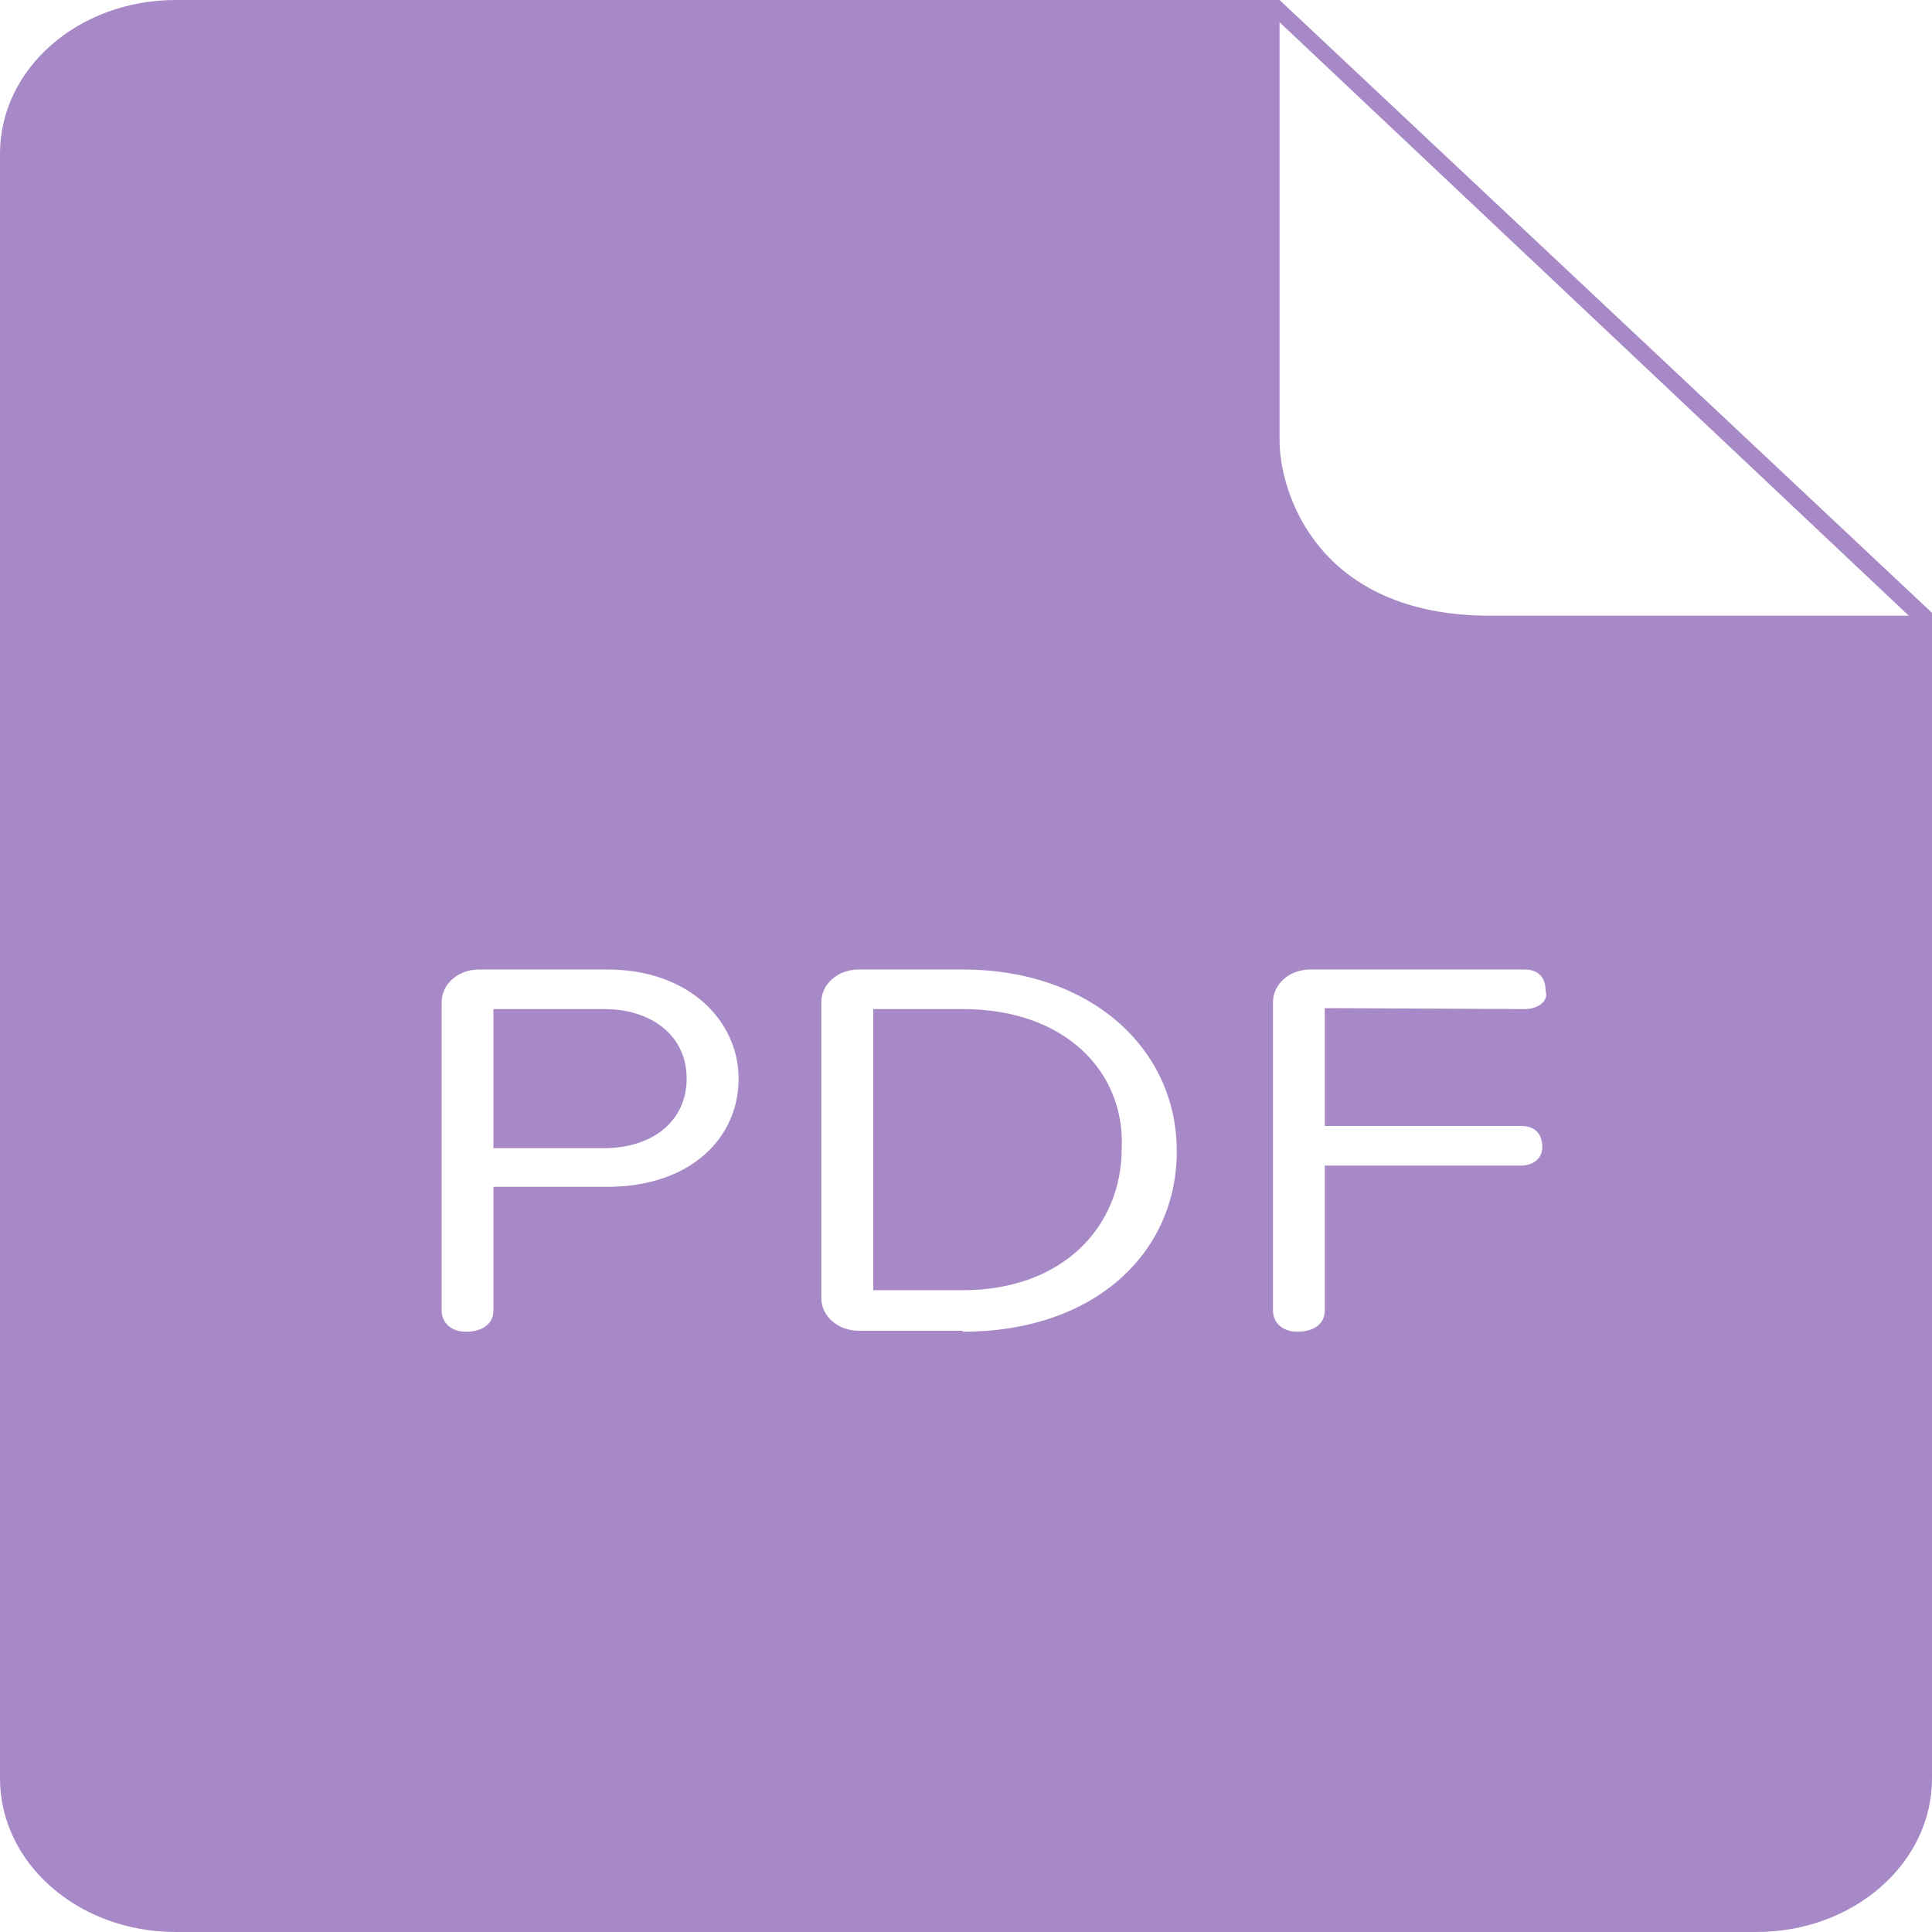
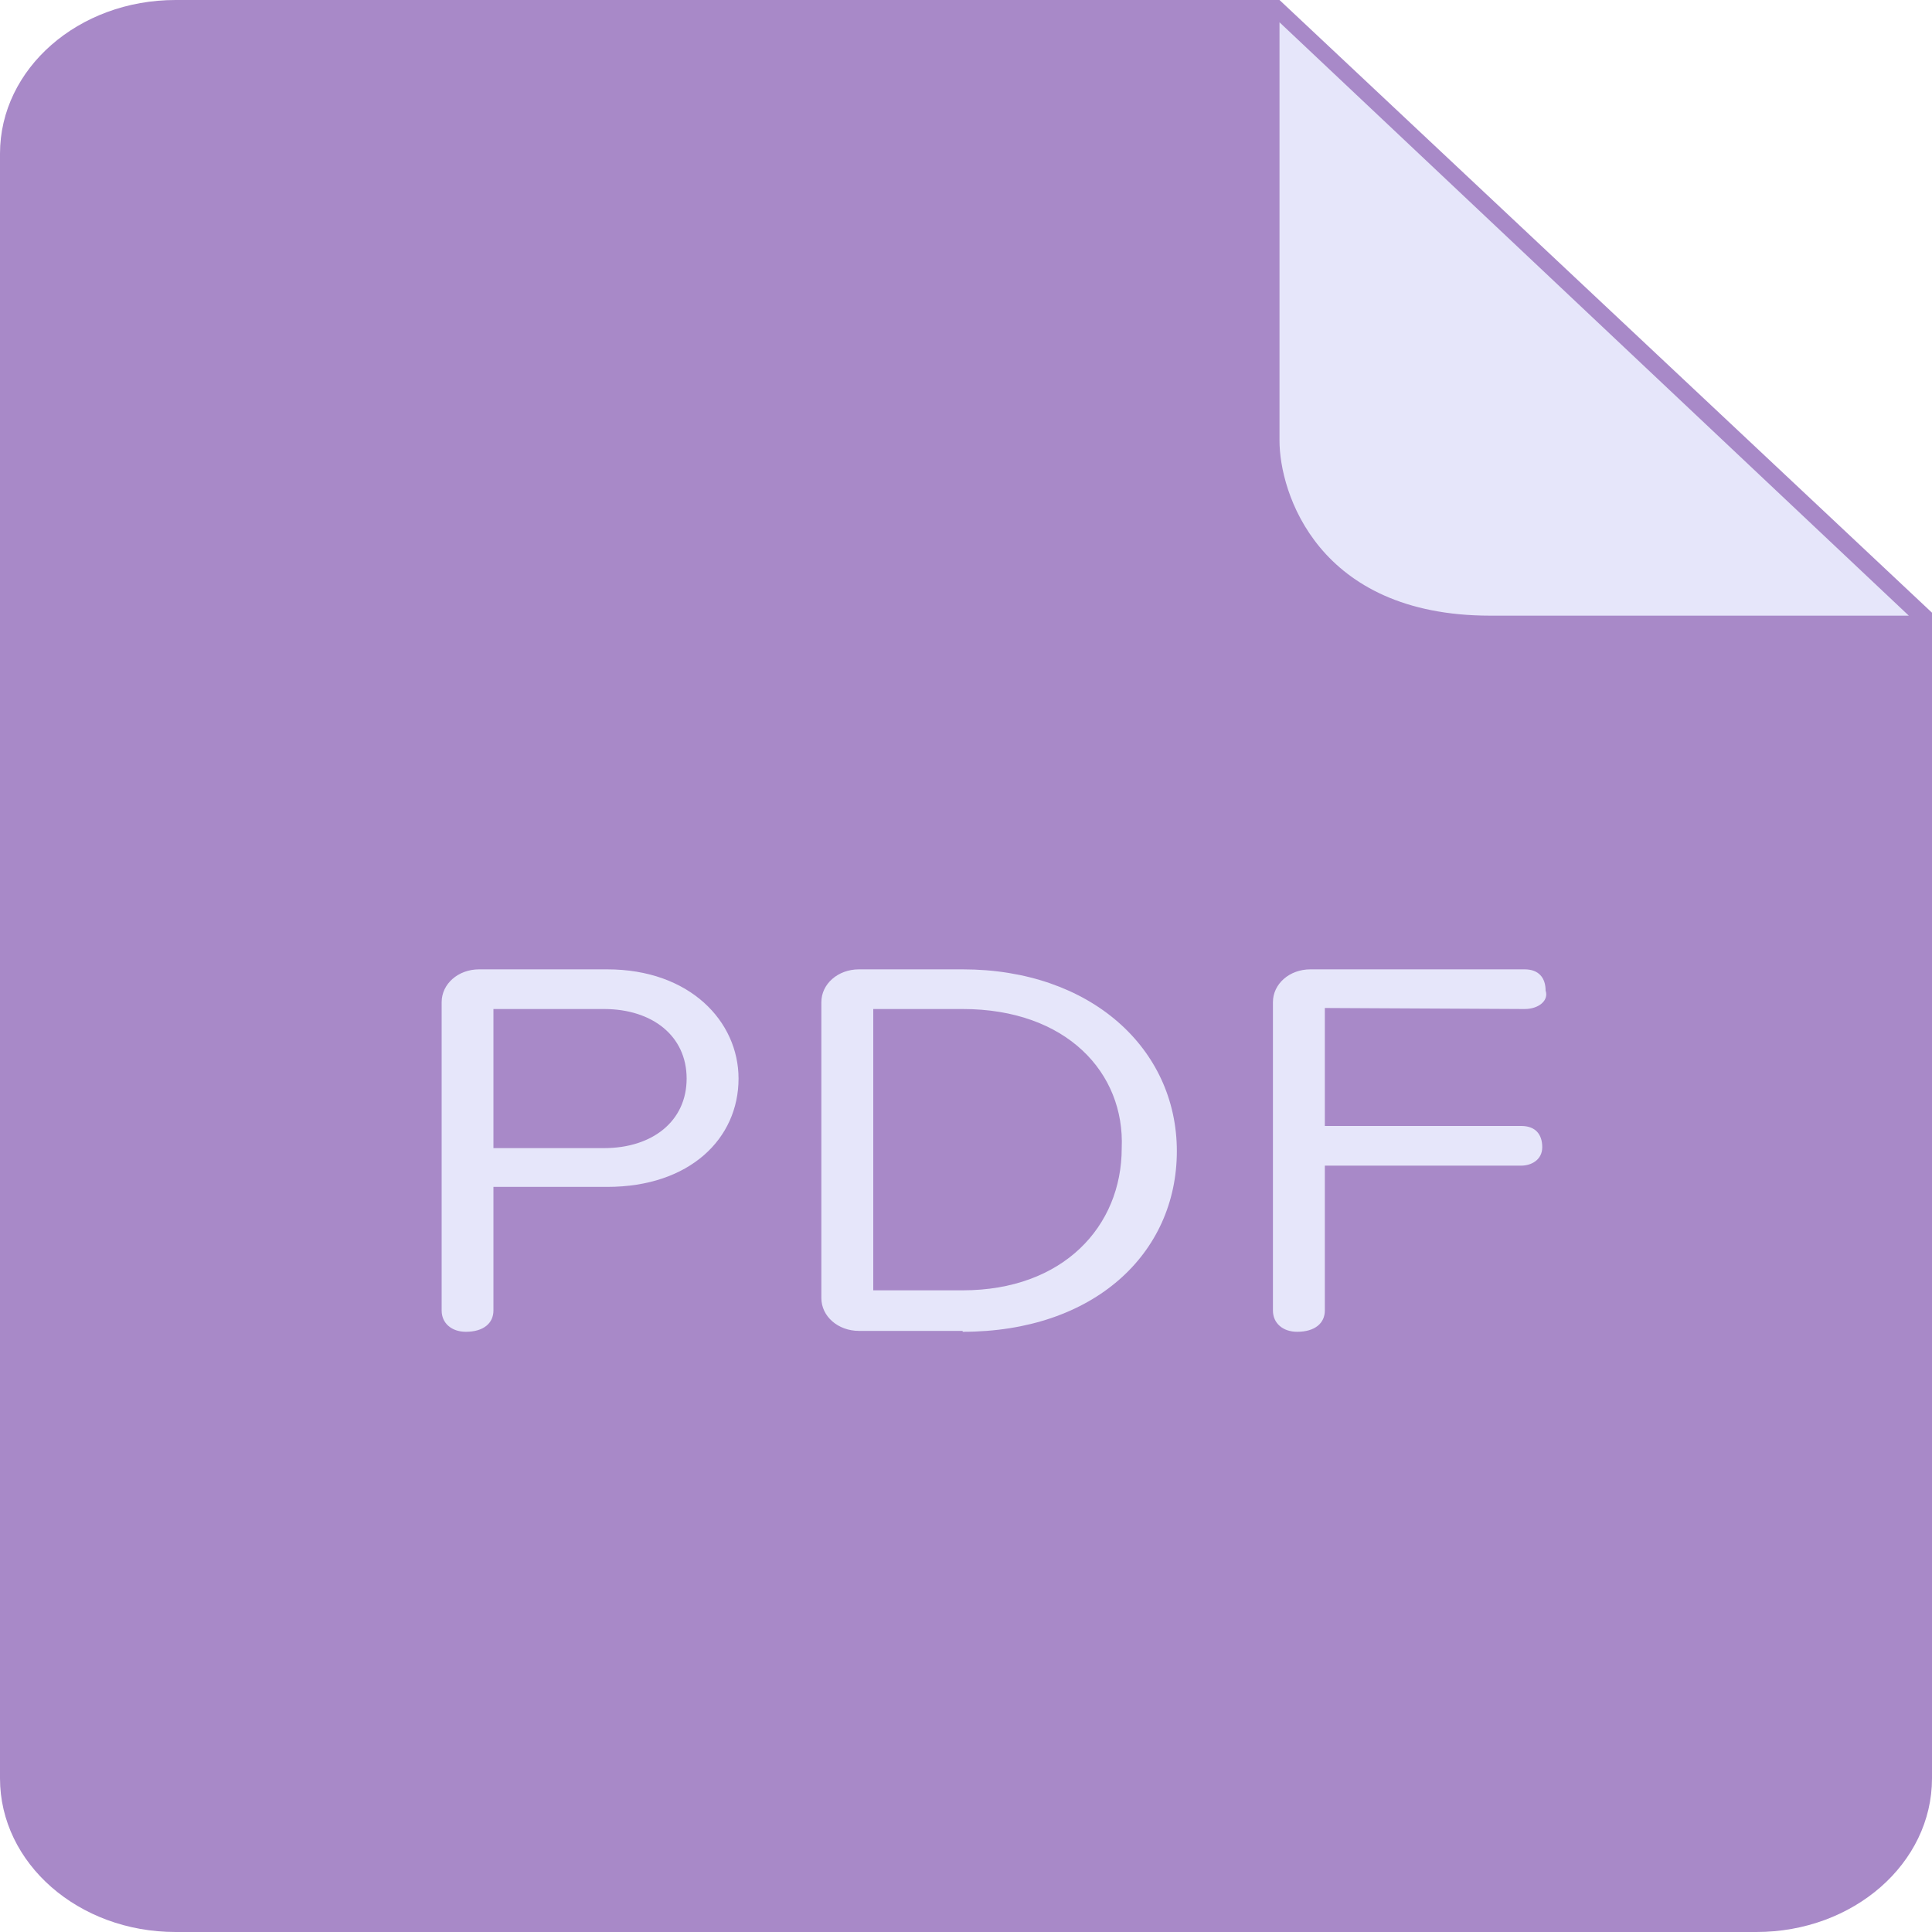
- <svg xmlns="http://www.w3.org/2000/svg" width="10" height="10" viewBox="0 0 10 10" fill="none">
-   <path d="M0.909 0H6.623L10 3.172V9.205C10 9.645 9.594 10 9.091 10H0.909C0.406 10 0 9.645 0 9.205V0.795C0 0.355 0.406 0 0.909 0ZM6.623 0.115V2.281C6.623 2.546 6.817 3.187 7.714 3.187H9.88L6.623 0.115ZM3.143 6.143C3.571 6.143 3.823 5.893 3.823 5.583C3.823 5.288 3.571 5.018 3.143 5.018H2.48C2.371 5.018 2.286 5.093 2.286 5.188V6.783C2.286 6.848 2.337 6.893 2.411 6.893C2.503 6.893 2.554 6.848 2.554 6.783V6.143H3.143ZM3.126 5.223C3.377 5.223 3.554 5.363 3.554 5.583C3.554 5.803 3.377 5.943 3.126 5.943H2.554V5.223H3.126ZM4.983 6.893C5.663 6.893 6.091 6.488 6.091 5.958C6.091 5.428 5.646 5.018 4.983 5.018H4.446C4.337 5.018 4.251 5.093 4.251 5.188V6.718C4.251 6.813 4.337 6.888 4.446 6.888H4.983V6.893ZM4.983 5.223C5.52 5.223 5.823 5.553 5.806 5.943C5.806 6.348 5.503 6.678 4.983 6.678H4.52V5.223H4.983ZM7.891 5.223C7.966 5.223 8.017 5.178 8 5.128C8 5.063 7.966 5.018 7.891 5.018H6.783C6.674 5.018 6.589 5.093 6.589 5.188V6.783C6.589 6.848 6.64 6.893 6.714 6.893C6.806 6.893 6.857 6.848 6.857 6.783V6.033H7.874C7.926 6.033 7.983 6.003 7.983 5.938C7.983 5.873 7.949 5.828 7.874 5.828H6.857V5.218L7.891 5.223Z" fill="#A889C8" />
+ <svg xmlns="http://www.w3.org/2000/svg" width="15" height="15" viewBox="0 0 15 15" fill="none">
+   <path d="M1.25 1.667L9.911 0.065L14.932 4.808L13.75 14.167L1.667 13.333L1.25 1.667Z" fill="#E6E6FA" />
+   <path d="M1.363 0H9.934L15 4.757V13.807C15 14.467 14.391 15 13.637 15H1.363C0.609 15 0 14.467 0 13.807V1.193C0 0.533 0.609 0 1.363 0ZM9.934 0.173V3.422C9.934 3.819 10.226 4.78 11.571 4.78H14.82L9.934 0.173ZM4.714 9.215C5.357 9.215 5.734 8.839 5.734 8.374C5.734 7.931 5.357 7.526 4.714 7.526H3.72C3.557 7.526 3.429 7.639 3.429 7.781V10.175C3.429 10.273 3.506 10.34 3.617 10.34C3.754 10.34 3.831 10.273 3.831 10.175V9.215H4.714ZM4.689 7.834C5.066 7.834 5.331 8.044 5.331 8.374C5.331 8.704 5.066 8.914 4.689 8.914H3.831V7.834H4.689ZM7.474 10.34C8.494 10.34 9.137 9.732 9.137 8.937C9.137 8.142 8.469 7.526 7.474 7.526H6.669C6.506 7.526 6.377 7.639 6.377 7.781V10.078C6.377 10.22 6.506 10.333 6.669 10.333H7.474V10.34ZM7.474 7.834C8.28 7.834 8.734 8.329 8.709 8.914C8.709 9.522 8.254 10.018 7.474 10.018H6.78V7.834H7.474ZM11.837 7.834C11.949 7.834 12.026 7.766 12 7.691C12 7.594 11.949 7.526 11.837 7.526H10.174C10.011 7.526 9.883 7.639 9.883 7.781V10.175C9.883 10.273 9.96 10.34 10.071 10.34C10.209 10.34 10.286 10.273 10.286 10.175V9.05H11.811C11.889 9.05 11.974 9.005 11.974 8.907C11.974 8.809 11.923 8.742 11.811 8.742H10.286V7.826L11.837 7.834Z" fill="#A889C8" />
</svg>
